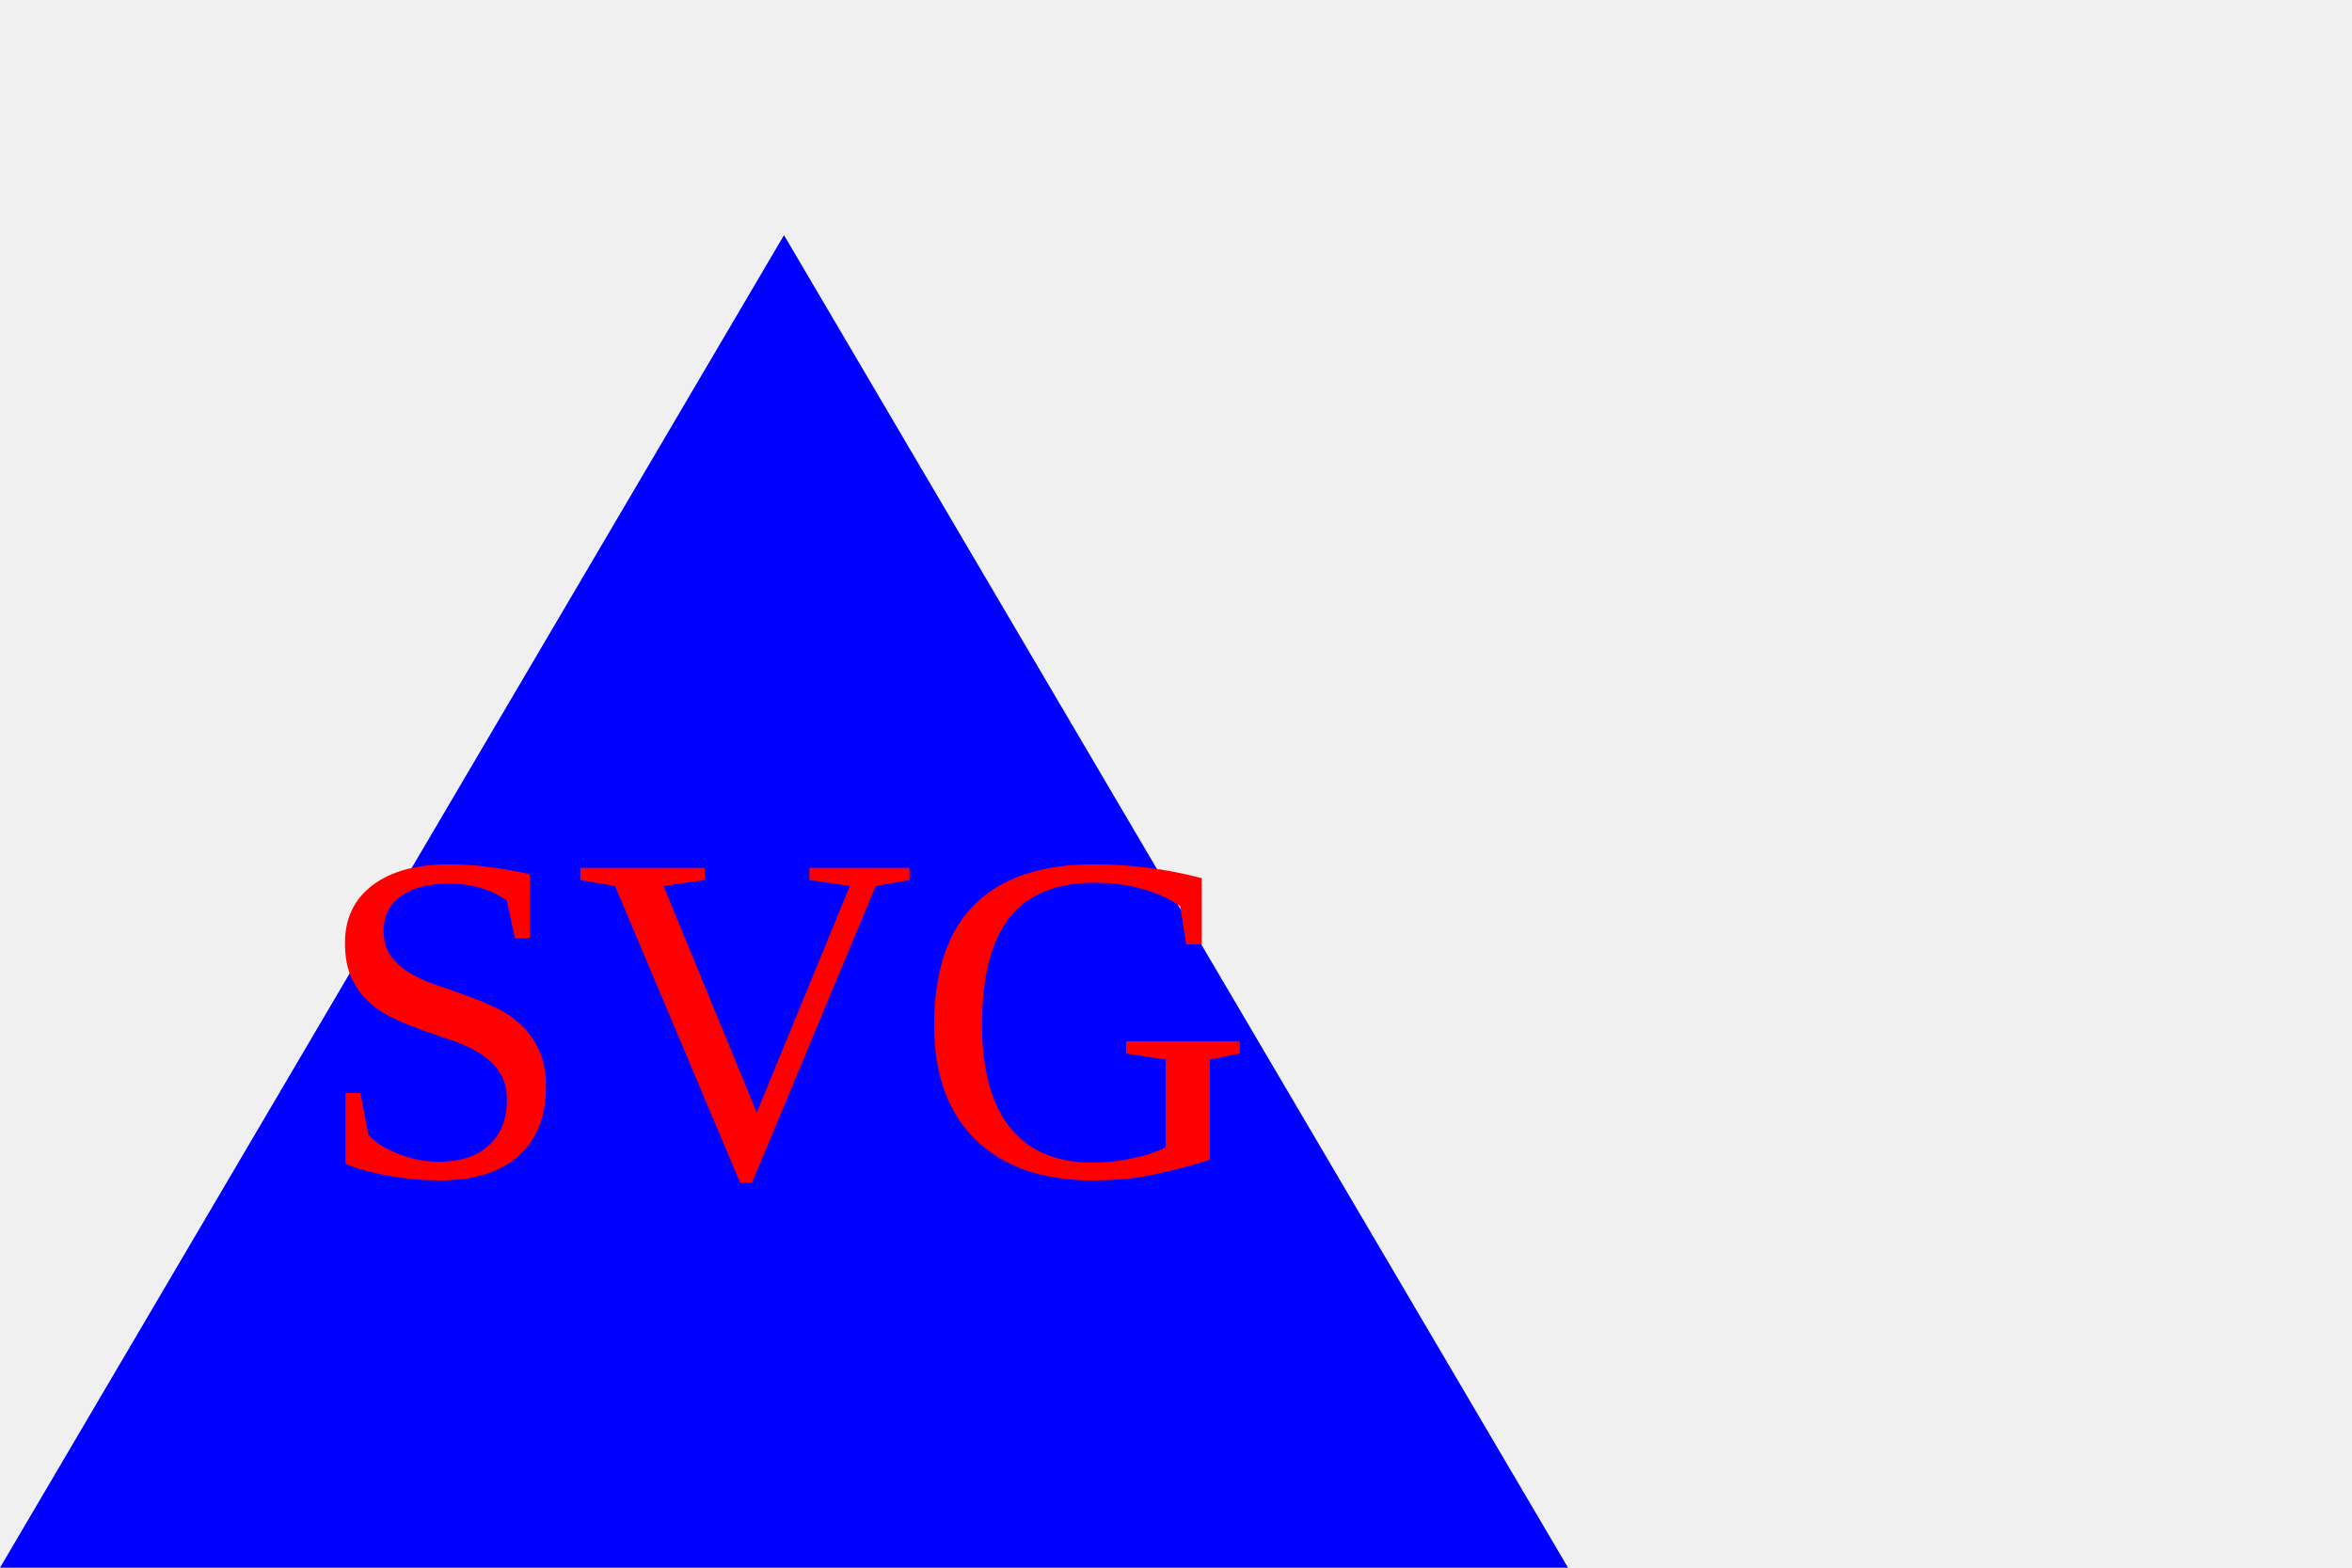
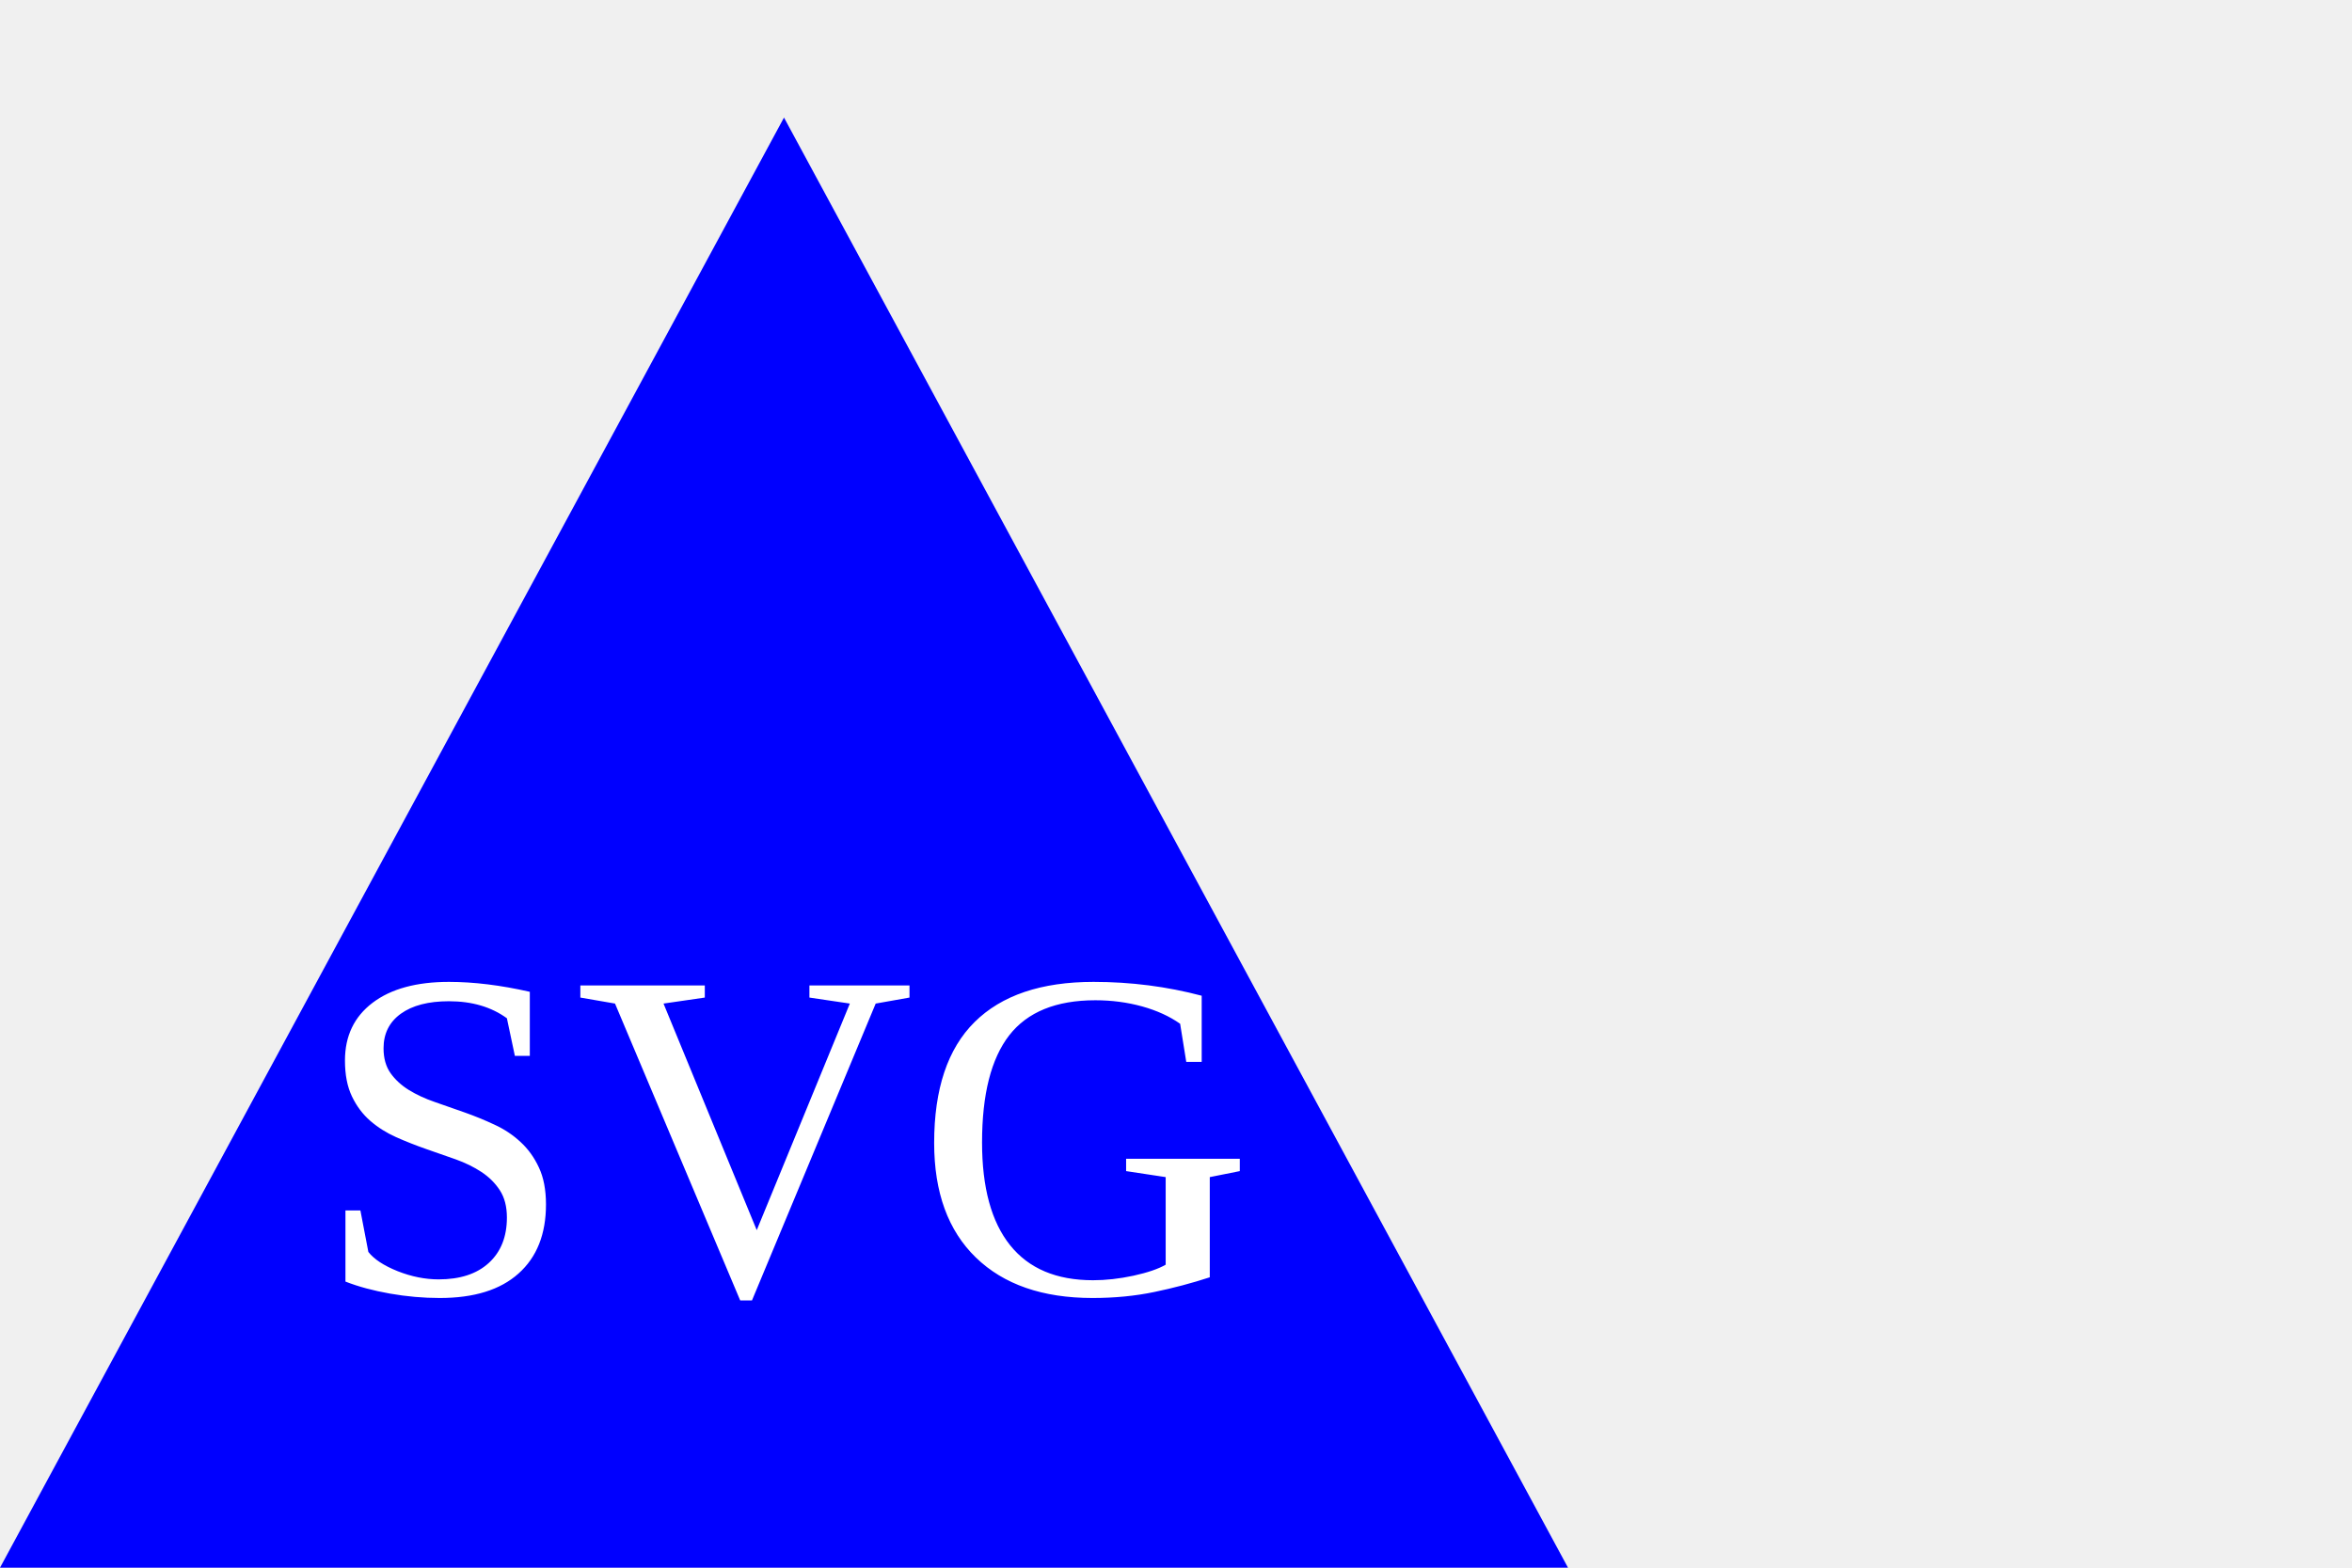
- <svg xmlns="http://www.w3.org/2000/svg" height="200" width="300">
-   <polygon points="100 30, 200 200, 0 200" style="fill:blue" />
-   <text x="100" y="150" font-size="60" text-anchor="middle" fill="red">SVG</text>
+ <svg xmlns="http://www.w3.org/2000/svg" version="1.1" width="300" height="200">
+   <polygon points="100, 15 200, 200 0, 200" fill="blue" />
+   <text x="100" y="165" font-size="60" text-anchor="middle" fill="white">SVG</text>
</svg>
